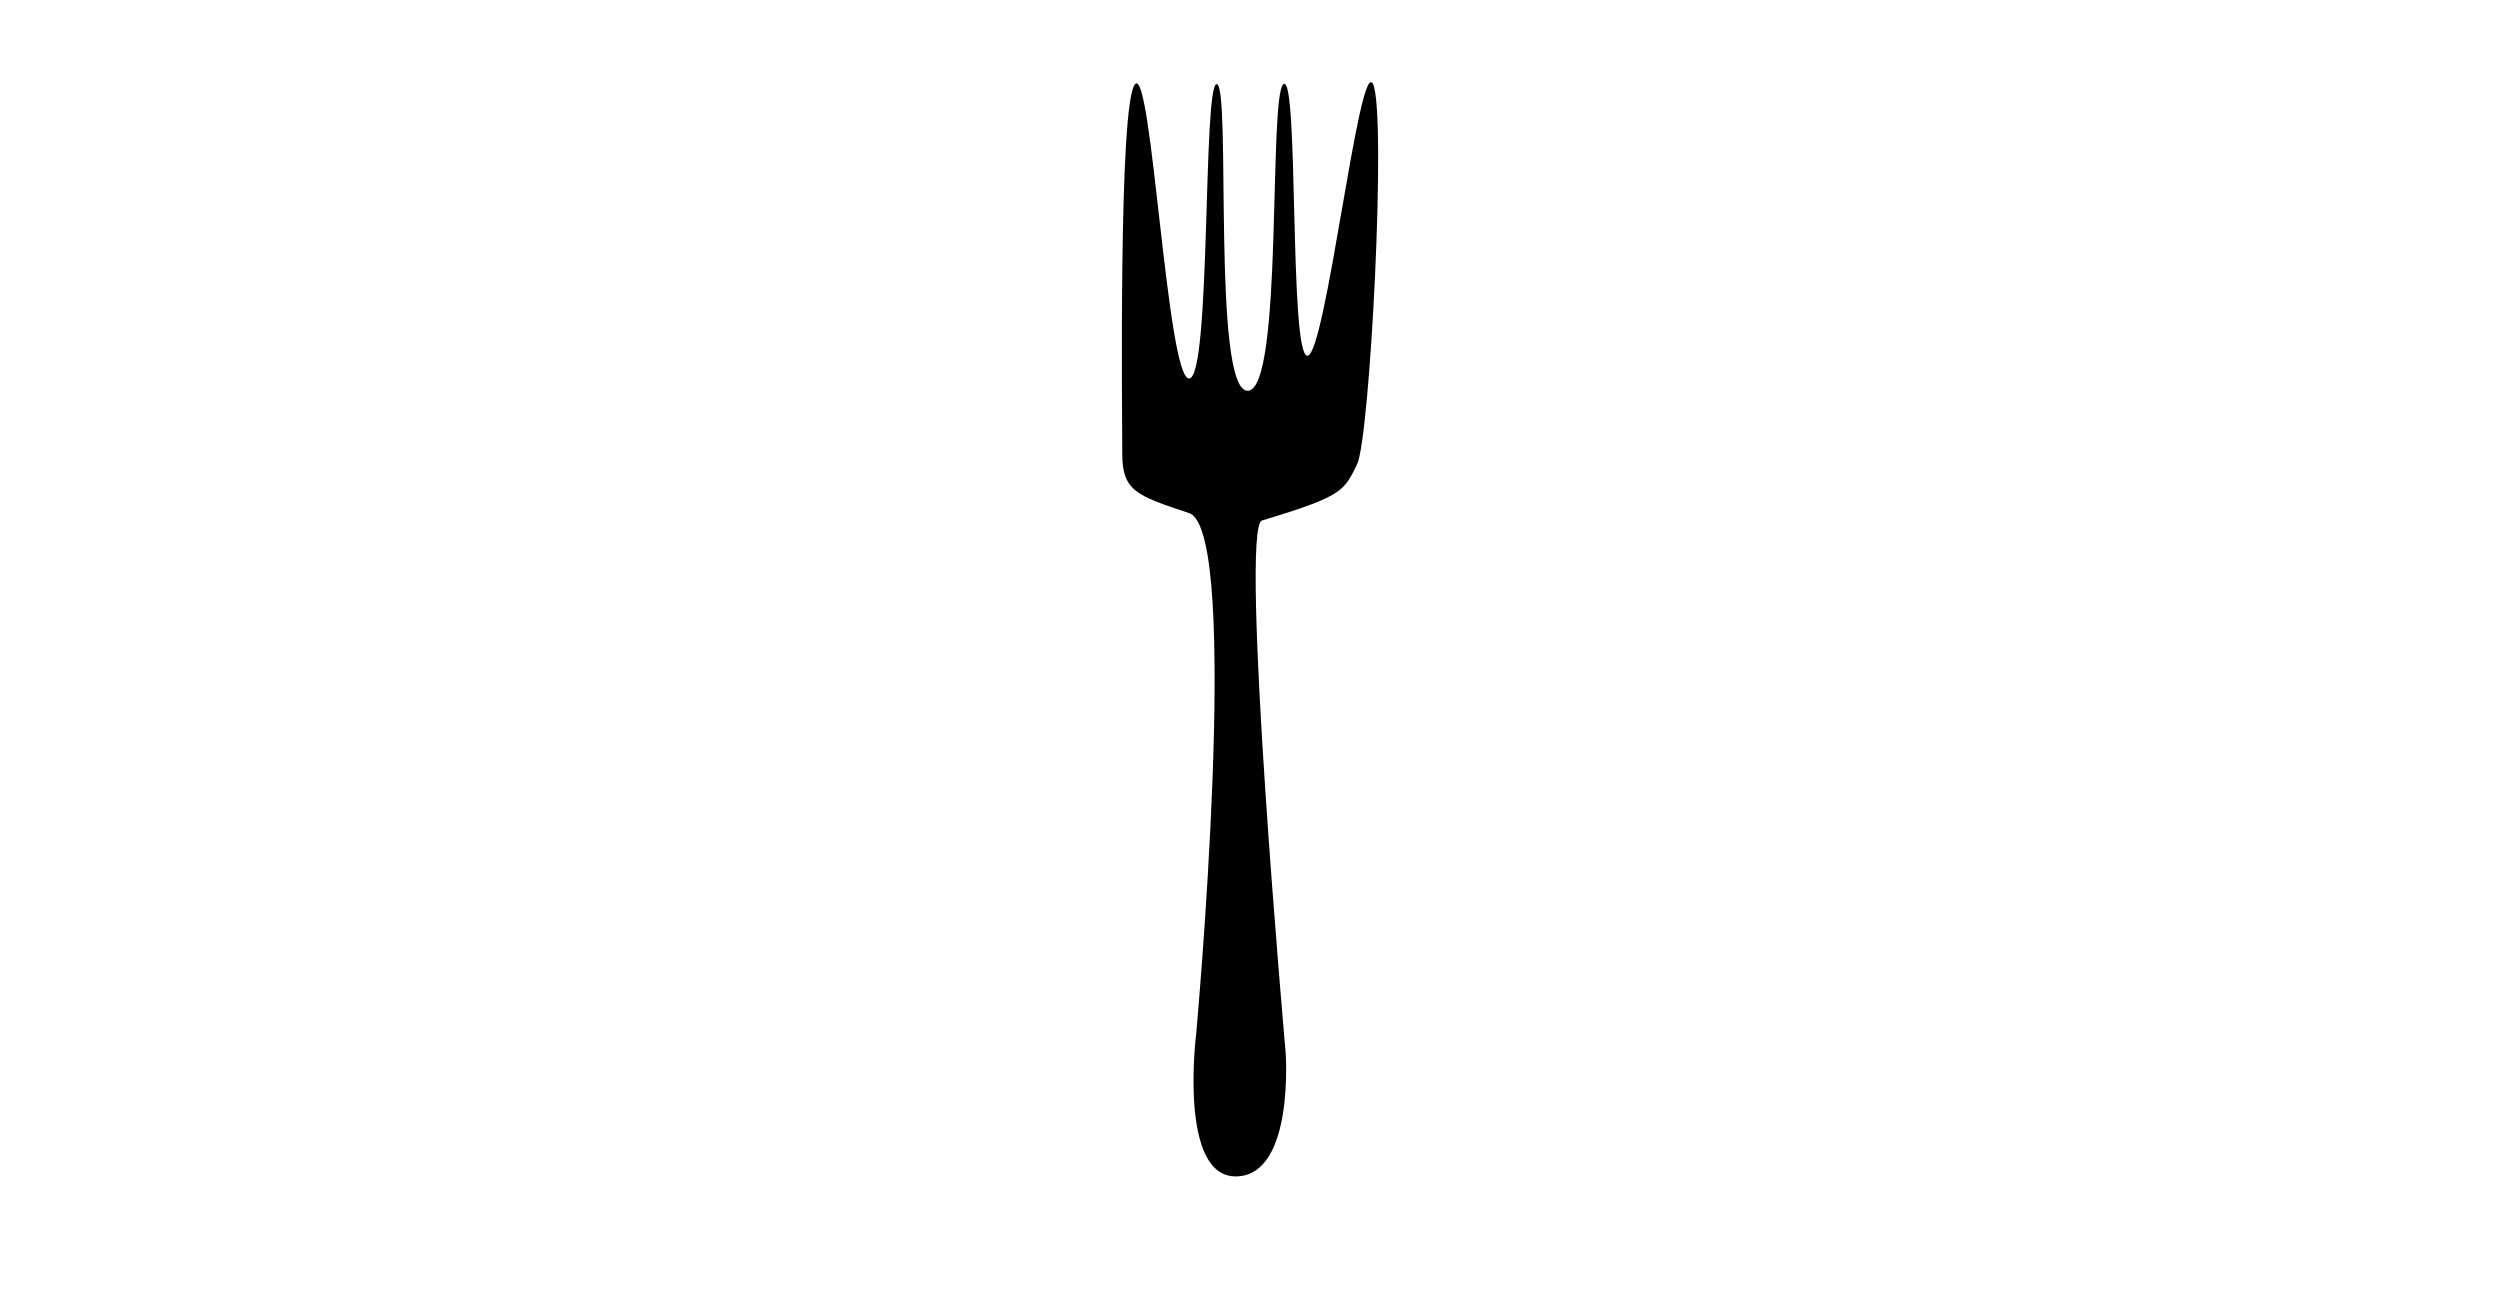
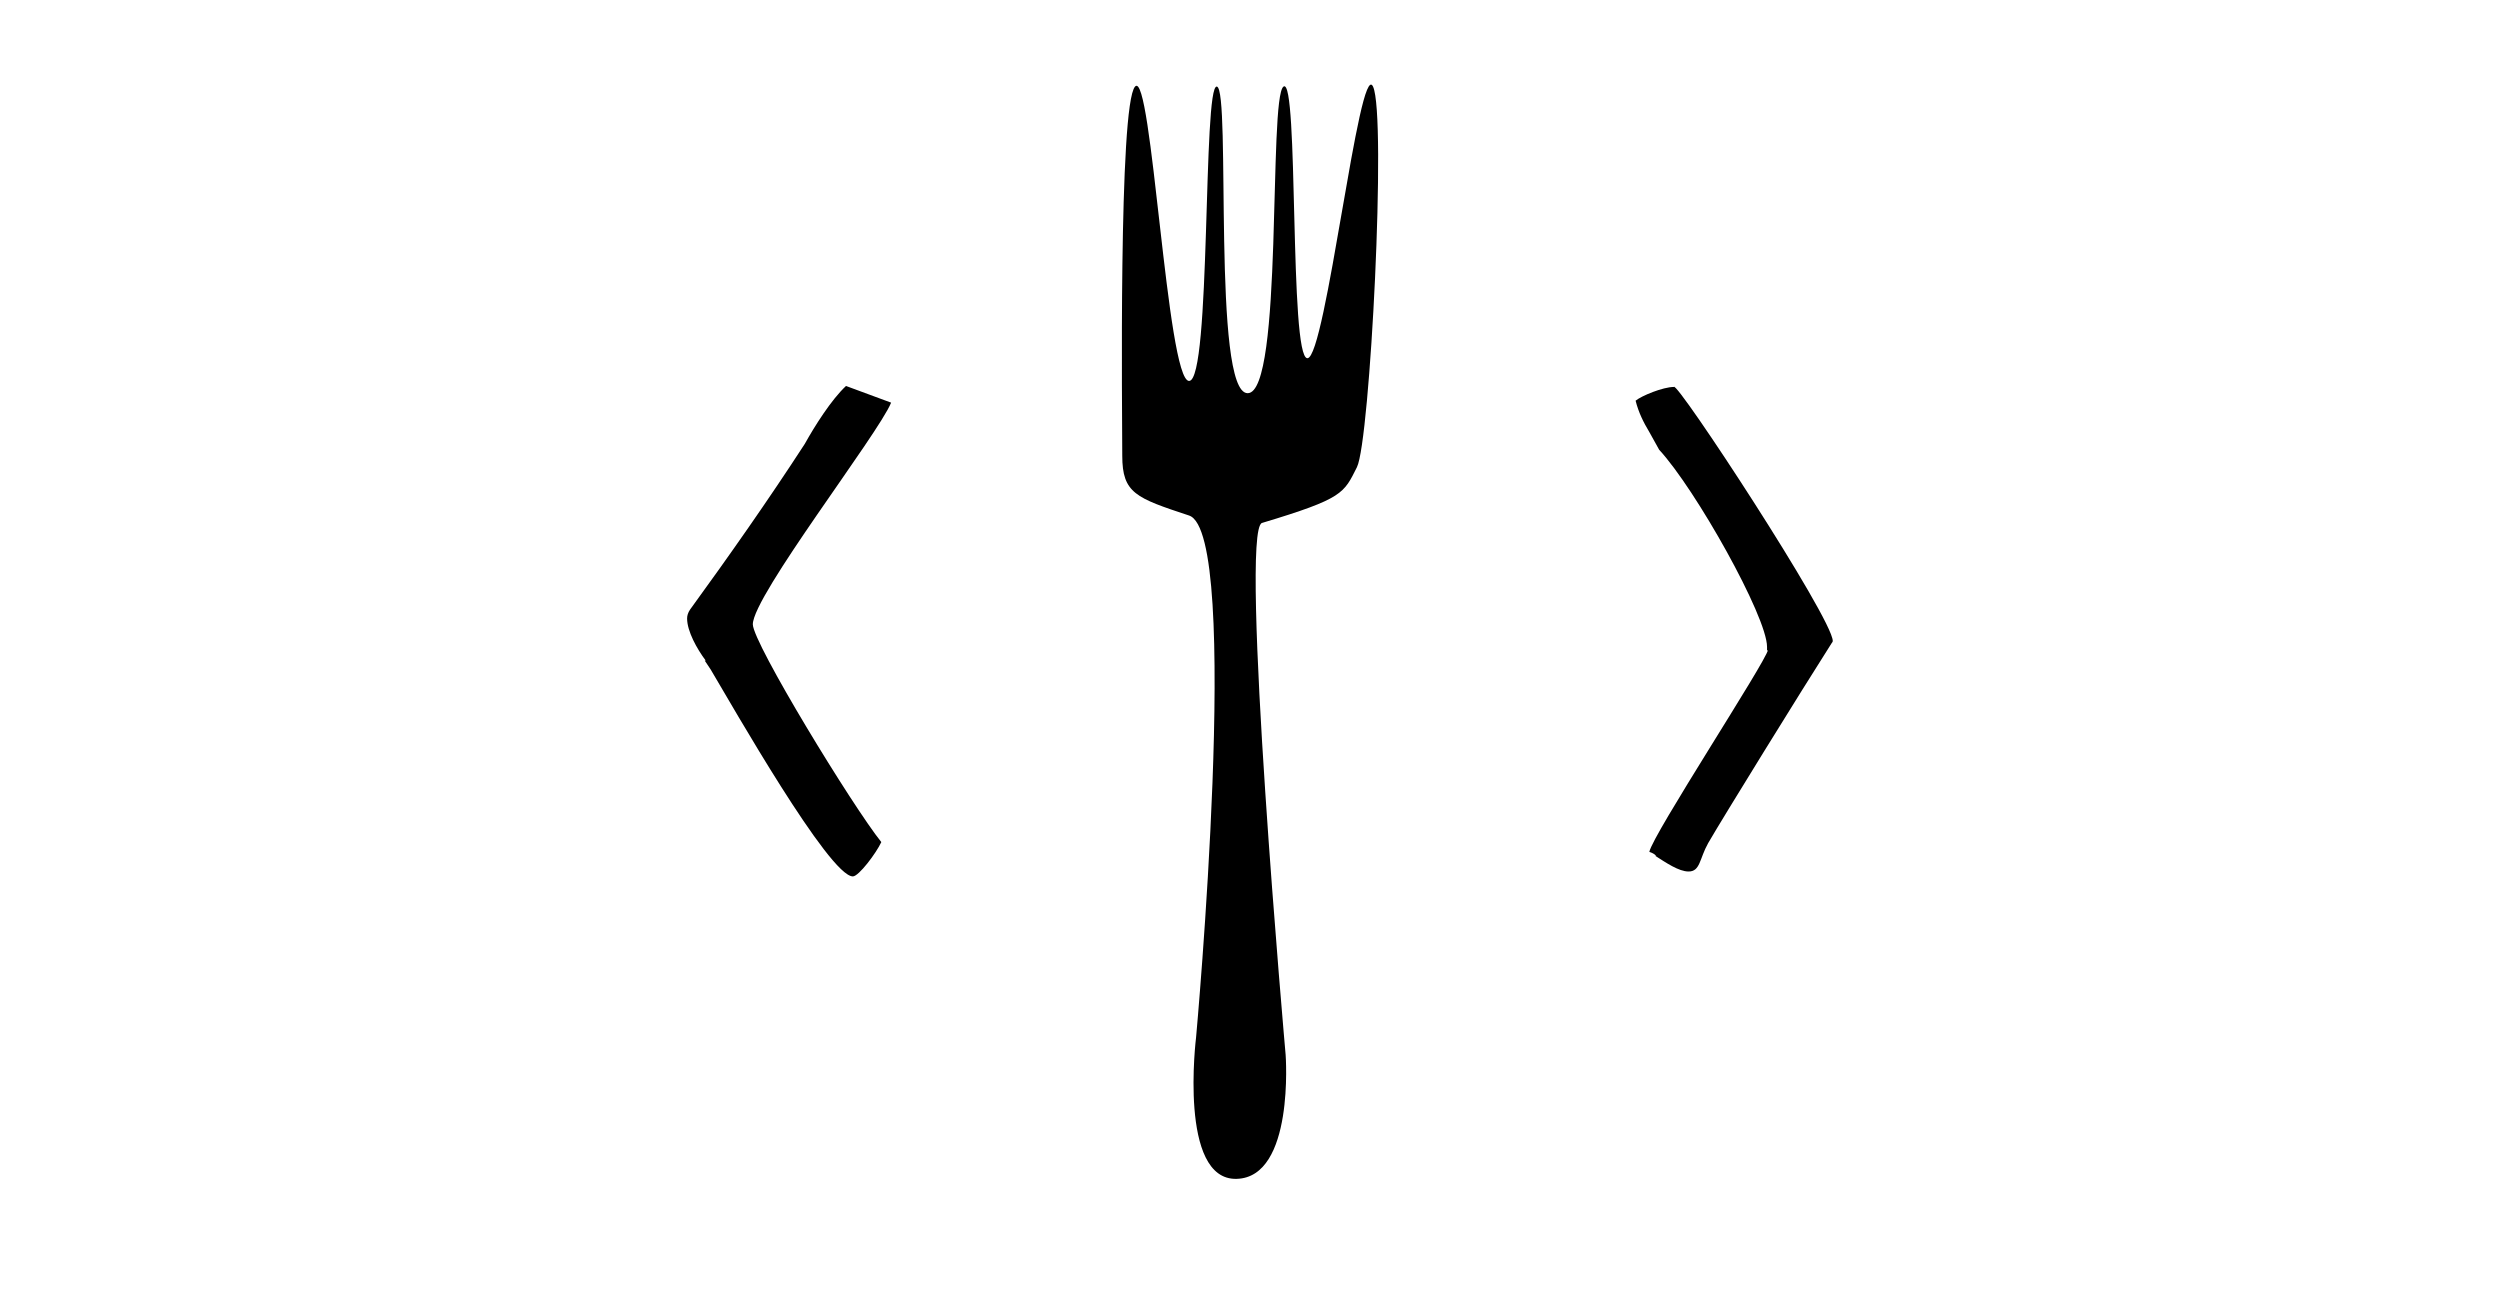
<svg xmlns="http://www.w3.org/2000/svg" width="2039px" height="1061px" viewBox="0 0 2039 1061" version="1.1">
  <defs />
  <g id="Page-1" stroke="none" stroke-width="1" fill="none" fill-rule="evenodd">
-     <path d="M975.515,844.129 C975.515,844.129 961.033,960.639 1008.493,959.481 C1055.952,958.323 1048.573,858.398 1048.573,858.398 C1048.573,858.398 1010.591,430.135 1029.304,424.512 C1095.847,404.516 1095.945,400.318 1106.702,379.062 C1117.459,357.807 1131.006,92.322 1119.848,68.614 C1108.689,44.906 1081.277,290.164 1066.321,290.164 C1051.365,290.164 1059.35,59.676 1046.835,68.614 C1034.321,77.553 1046.835,318.688 1017.584,318.688 C988.332,318.688 1004.142,71.051 992.496,68.614 C980.85,66.178 987.898,308.693 969.808,308.693 C951.718,308.693 939.358,53.384 925.754,68.614 C912.15,83.845 915.32,339.065 915.32,369.696 C915.32,400.327 926.54,404.139 969.808,418.459 C1013.076,432.778 975.515,844.129 975.515,844.129 Z" id="Path-9" fill="#000000" />
+     <path d="M975.515,846.129 C975.515,846.129 961.033,962.639 1008.493,961.481 C1055.952,960.323 1048.573,860.398 1048.573,860.398 C1048.573,860.398 1010.591,432.135 1029.304,426.512 C1095.847,406.516 1095.945,402.318 1106.702,381.062 C1117.459,359.807 1131.006,94.322 1119.848,70.614 C1108.689,46.906 1081.277,292.164 1066.321,292.164 C1051.365,292.164 1059.35,61.676 1046.835,70.614 C1034.321,79.553 1046.835,320.688 1017.584,320.688 C988.332,320.688 1004.142,73.051 992.496,70.614 C980.85,68.178 987.898,310.693 969.808,310.693 C951.718,310.693 939.358,55.384 925.754,70.614 C912.15,85.845 915.32,341.065 915.32,371.696 C915.32,402.327 926.54,406.139 969.808,420.459 C1013.076,434.778 975.515,846.129 975.515,846.129 Z" id="Path-9" fill="#000000" />
+     <path d="M690,314.8 C678,326 664.4,347.6 656.4,362 C626.8,407.6 594.8,453.2 562.8,497.2 C561.2,499.6 560.4,502 560.4,504.4 C560.4,514.8 568.4,529.2 575.6,538.8 L574.8,538.8 L579.6,546 C597.2,575.6 676.4,714.8 695.6,714.8 C700.4,714.8 714.8,695.6 718.8,686.8 C695.6,658 614,524.4 614,509.2 C614,486 716.4,354 726.8,328.4 L690,314.8 Z M1334,326.8 C1336.4,336.4 1340.4,344.4 1345.2,352.4 L1353.2,366.8 C1382.8,398.8 1441.2,502.8 1441.2,527.6 L1441.2,530.8 L1442,530 C1440.4,539.6 1347.6,681.2 1345.2,694.8 C1347.6,695.6 1349.2,696.4 1350.8,698 L1350,698 C1358.8,703.6 1369.2,710.8 1377.2,710.8 C1386.8,710.8 1386,700.4 1393.2,687.6 C1405.2,666.8 1470,562 1494,524.4 C1494,524.4 1494.8,523.6 1494.8,522.8 C1494.8,504.4 1366.8,309.2 1365.2,315.6 C1356.4,315.6 1338.8,322.8 1334,326.8 L1334,326.8 Z" id="&lt;---&gt;" fill="#000000" />
  </g>
</svg>
